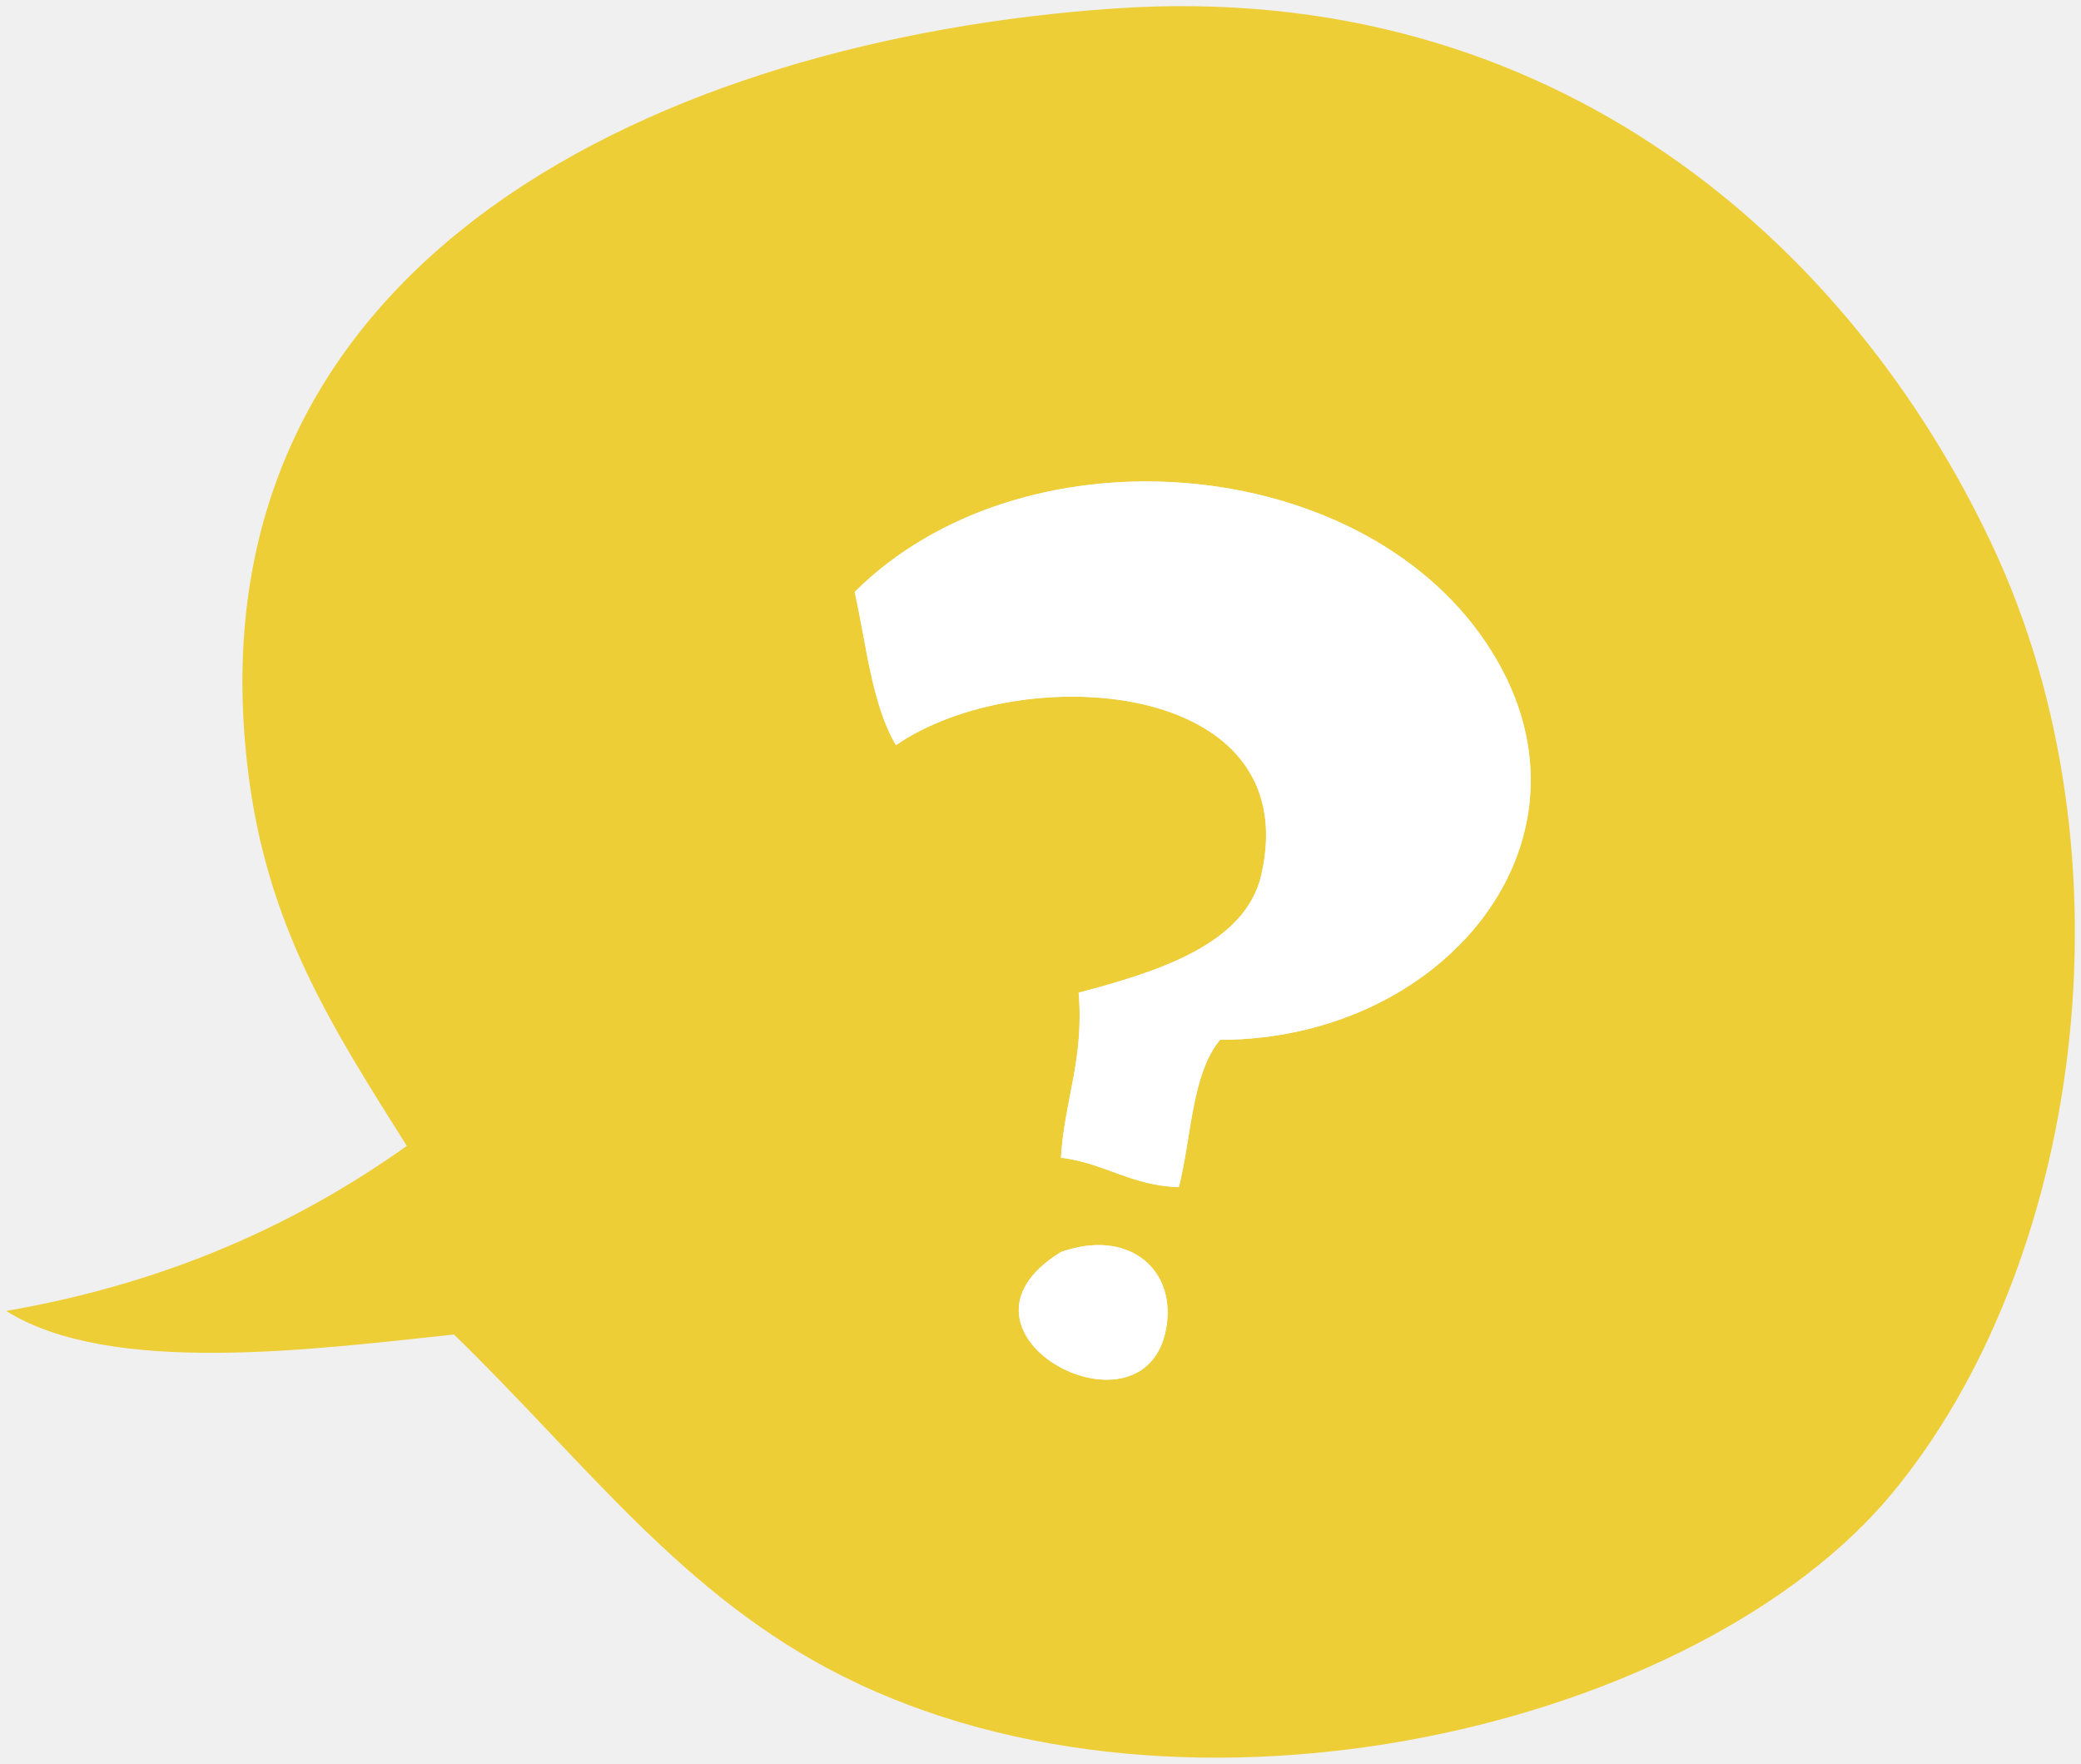
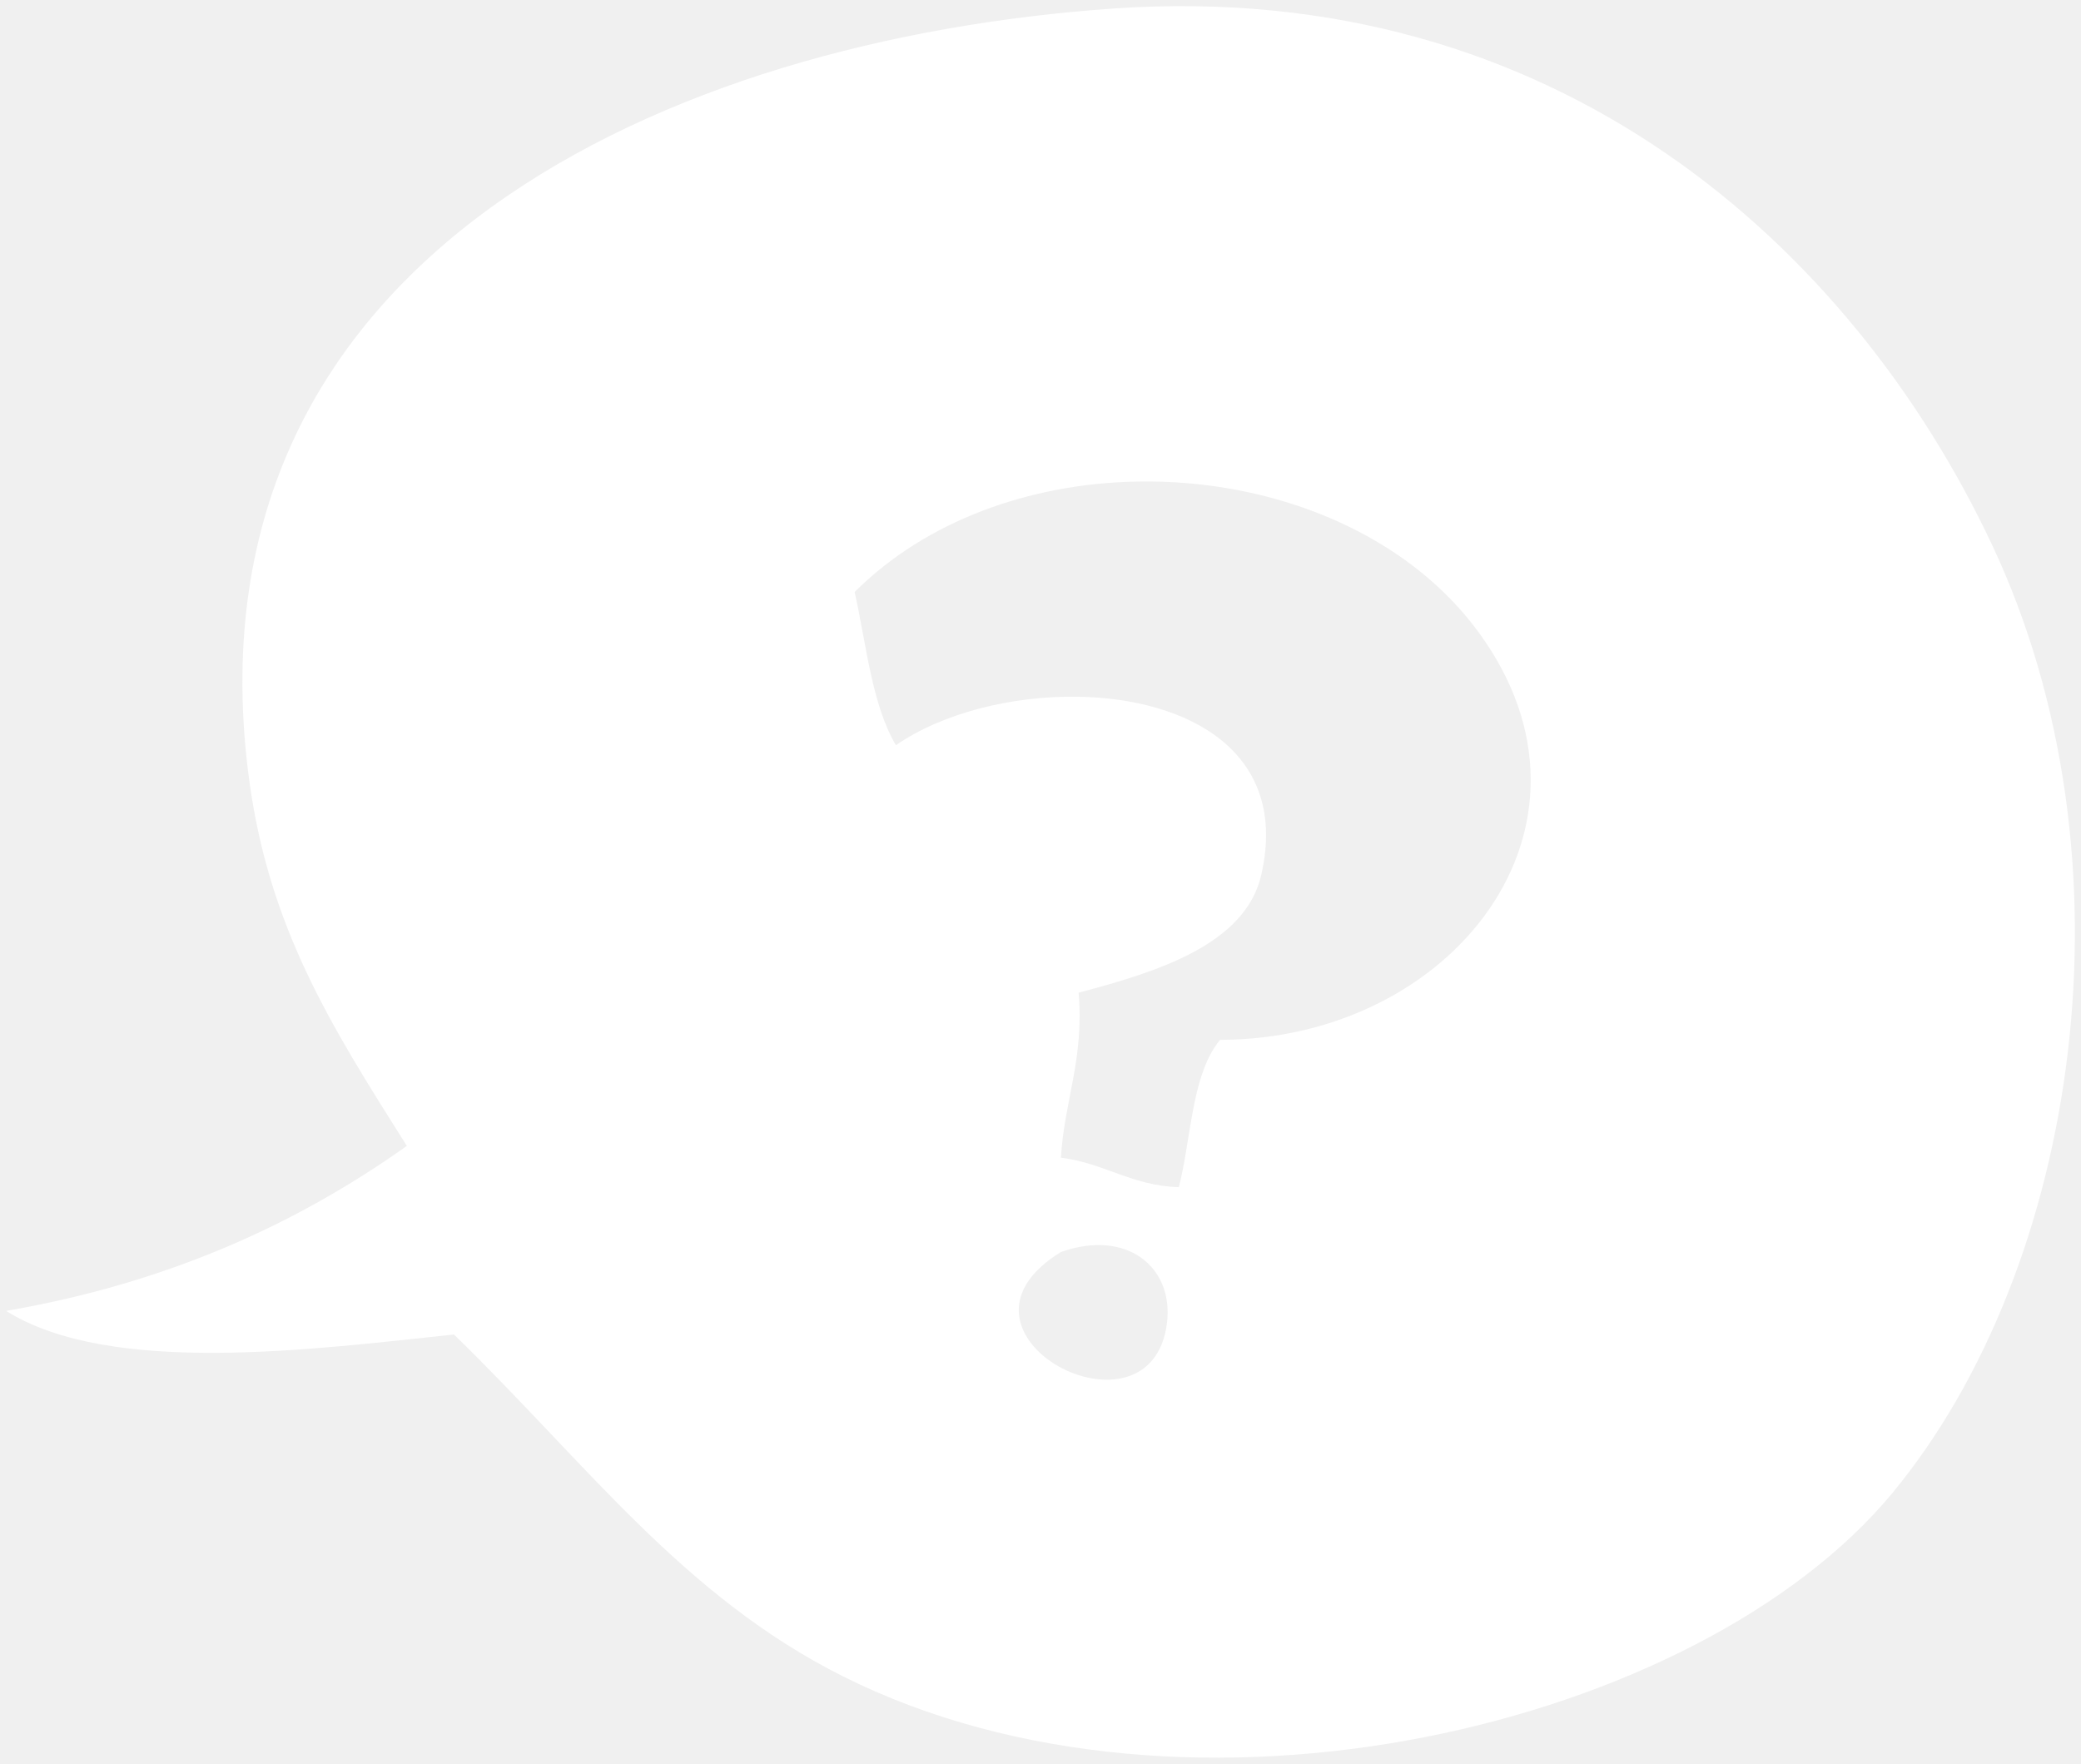
<svg xmlns="http://www.w3.org/2000/svg" version="1.1" id="B" x="0px" y="0px" width="84.753px" height="71.829px" viewBox="0 0 84.753 71.829" enable-background="new 0 0 84.753 71.829" xml:space="preserve">
-   <g id="XMLID_3_">
-     <g>
-       <path fill="#EECE37" d="M81.13,22.186c6.02,12.79,3.57,29.42-4.08,38.64c-7.87,9.48-28.65,14.49-42.72,7.44    c-6.54-3.28-10.46-8.69-15.841-13.92c-5.689,0.6-13.979,1.71-18.239-0.96c6.55-1.13,11.83-3.53,16.319-6.72    c-3.1-4.92-5.72-8.99-6.479-15.36c-2.51-20.93,17.17-29.71,35.28-30.96C63.359-0.894,75.42,10.046,81.13,22.186z M49.689,42.346    c9.45-0.01,16.28-8.69,10.561-16.56c-5.41-7.44-18.73-8.36-25.44-1.68c0.48,2.16,0.7,4.58,1.68,6.24    c5.04-3.48,16.721-2.74,14.881,5.28c-0.65,2.84-4.23,3.95-7.44,4.8c0.23,2.71-0.58,4.38-0.72,6.72c1.779,0.22,2.859,1.14,4.8,1.2    C48.529,46.306,48.529,43.746,49.689,42.346z M47.529,53.866c0.271-2.26-1.63-3.83-4.319-2.88    C37.779,54.316,46.899,59.096,47.529,53.866z" />
-       <path fill="#FFFFFF" d="M60.25,25.786c5.72,7.87-1.11,16.55-10.561,16.56c-1.16,1.4-1.16,3.96-1.68,6    c-1.94-0.06-3.021-0.98-4.8-1.2c0.14-2.34,0.95-4.01,0.72-6.72c3.21-0.85,6.79-1.96,7.44-4.8c1.84-8.02-9.841-8.76-14.881-5.28    c-0.979-1.66-1.199-4.08-1.68-6.24C41.52,17.426,54.84,18.346,60.25,25.786z" />
-       <path fill="#FFFFFF" d="M43.21,50.986c2.689-0.95,4.59,0.62,4.319,2.88C46.899,59.096,37.779,54.316,43.21,50.986z" />
-     </g>
-     <g>
- 	</g>
-   </g>
+   <path fill="#FFFFFF" d="M81.13,22.186c-5.711-12.14-17.771-23.08-35.76-21.84C27.26,1.596,7.58,10.376,10.09,31.306  c0.759,6.37,3.379,10.44,6.479,15.36C12.08,49.856,6.8,52.256,0.25,53.385c4.26,2.671,12.55,1.561,18.239,0.961  c5.381,5.23,9.301,10.64,15.841,13.92c14.07,7.05,34.85,2.04,42.72-7.439C84.701,51.606,87.15,34.976,81.13,22.186z M47.529,53.866  c-0.63,5.23-9.75,0.45-4.318-2.88C45.899,50.036,47.8,51.606,47.529,53.866z M49.689,42.346c-0.145,0.175-0.271,0.368-0.384,0.576  c-0.784,1.456-0.841,3.639-1.294,5.424c-0.001,0-0.001,0-0.002,0l0,0c-1.94-0.061-3.021-0.98-4.801-1.2  c0.141-2.34,0.951-4.011,0.721-6.72c3.21-0.85,6.79-1.961,7.439-4.8c1.15-5.012-2.981-7.181-7.473-7.253  c-2.693-0.042-5.517,0.669-7.406,1.974c0,0,0-0.001,0-0.001c-0.001,0-0.001,0-0.002,0.001c-0.979-1.66-1.199-4.08-1.68-6.24  c2.937-2.923,7.138-4.391,11.389-4.494c3.643-0.089,7.321,0.825,10.271,2.684c1.475,0.929,2.767,2.095,3.781,3.49  C65.97,33.656,59.14,42.336,49.689,42.346z" />
</svg>
